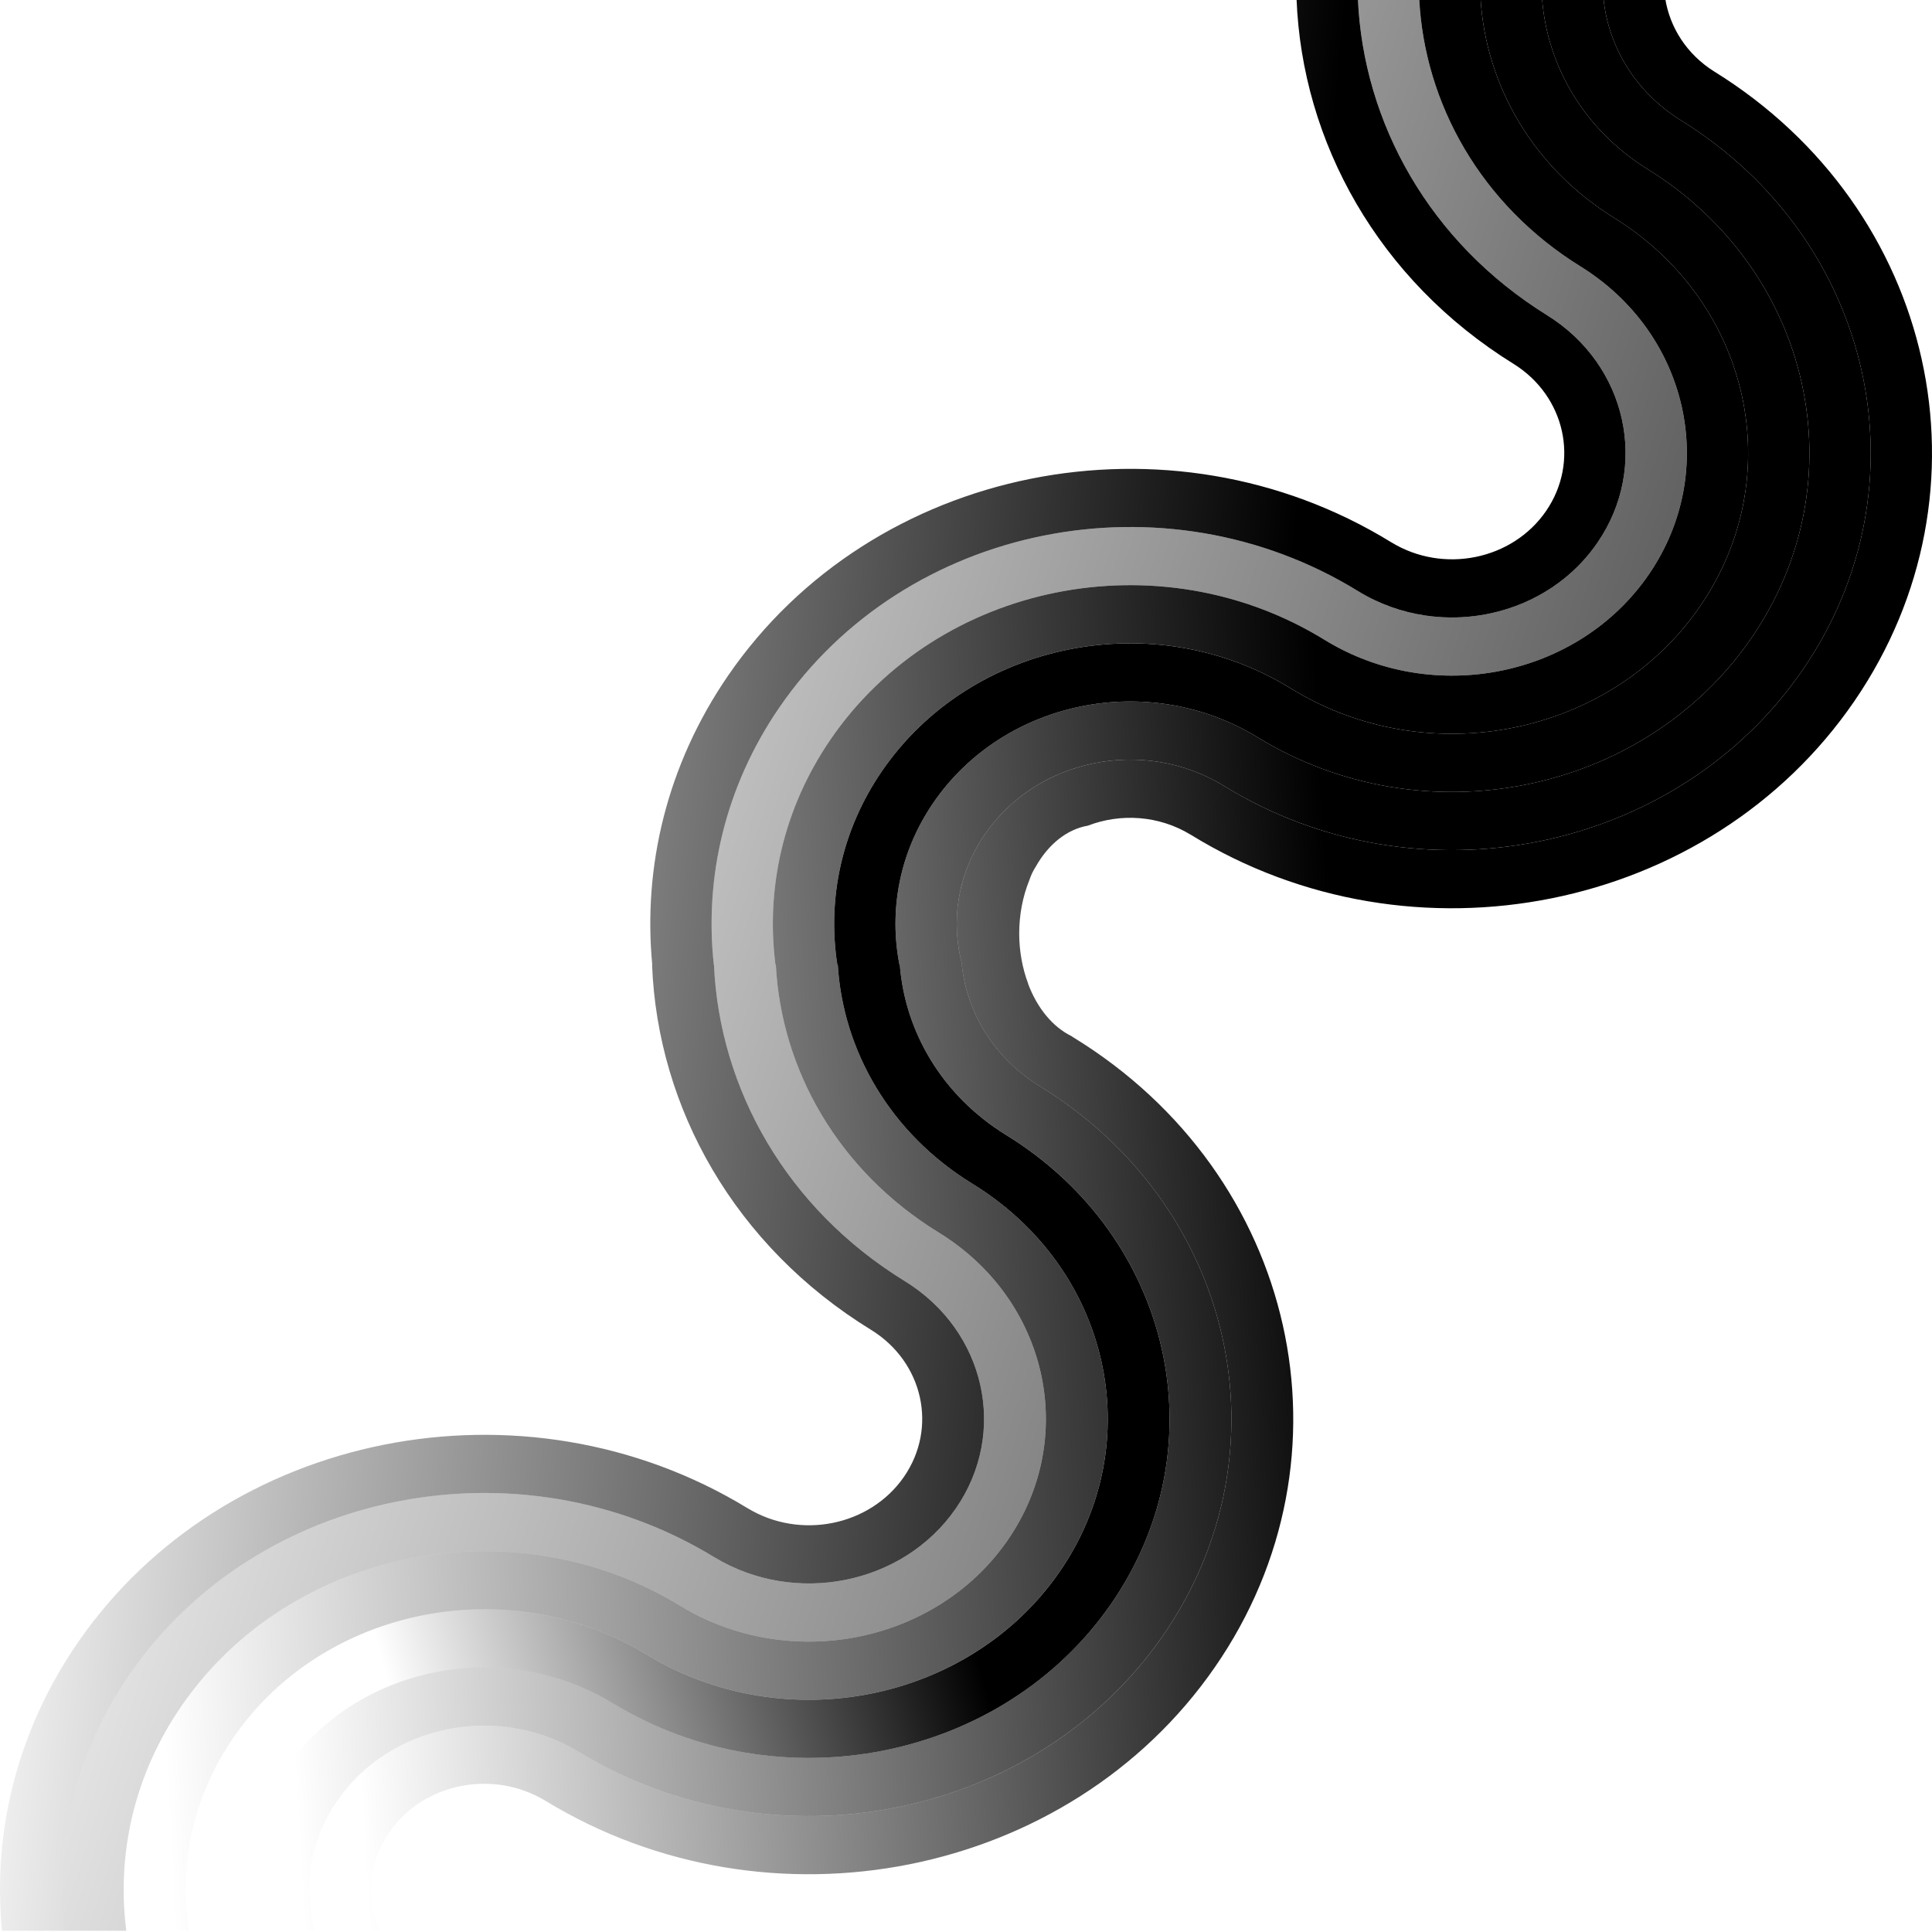
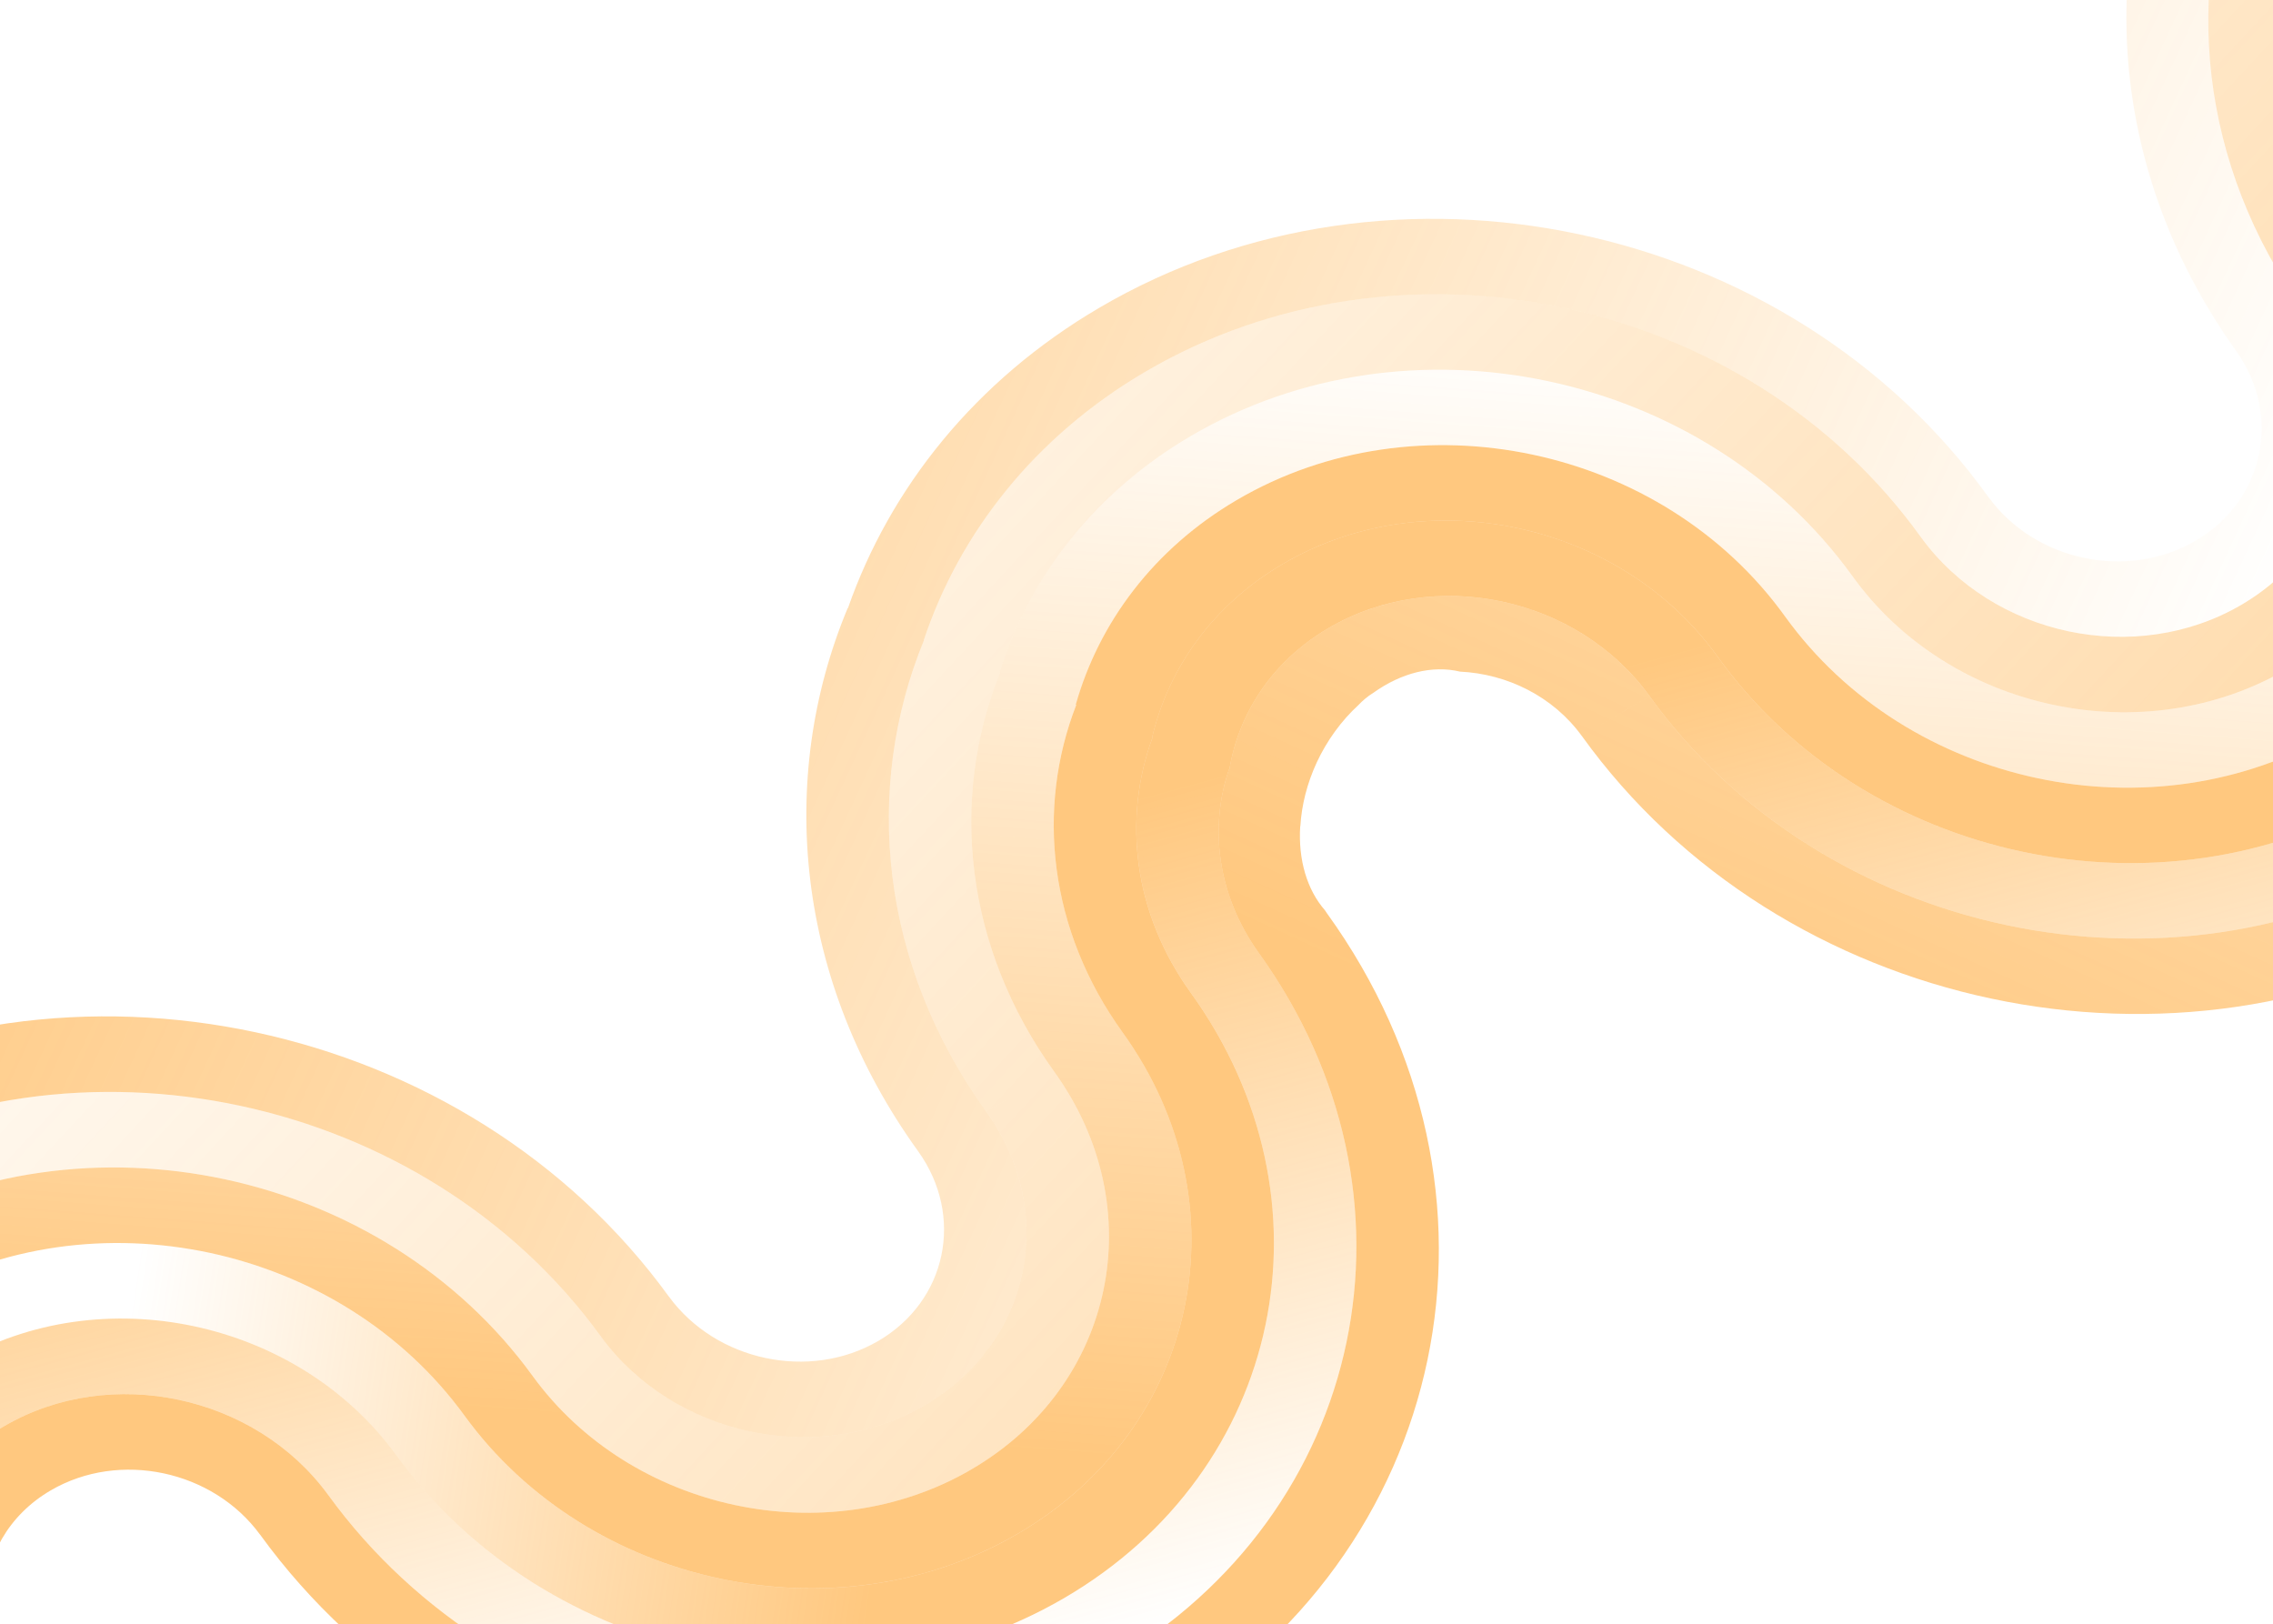
- <svg xmlns="http://www.w3.org/2000/svg" xmlns:xlink="http://www.w3.org/1999/xlink" enable-background="new 0 0 549.345 271.831" viewBox="0 0 802 802" id="svg4490" version="1.1" width="802" height="802">
+ <svg xmlns="http://www.w3.org/2000/svg" xmlns:xlink="http://www.w3.org/1999/xlink" enable-background="new 0 0 549.345 271.831" viewBox="0 0 700 500" id="svg4490" version="1.1" width="700" height="500">
  <defs id="defs4492">
+     <linearGradient id="linearGradient4651">
+       <stop style="stop-color:#ff9100;stop-opacity:1;" offset="0" id="stop4653" />
+       <stop style="stop-color:#ff9100;stop-opacity:0;" offset="1" id="stop4656" />
+     </linearGradient>
    <linearGradient id="i" x1="154.97" x2="409.83" gradientUnits="userSpaceOnUse" y1="0" y2="0" spreadMethod="pad">
      <stop stop-color="#f8130d" offset="0" id="stop4495" style="stop-color:#dc143c;stop-opacity:1;" />
      <stop stop-color="#ea142d" offset="0" id="stop4497" style="stop-color:#dc143c;stop-opacity:1" />
      <stop style="stop-color:#000000;stop-opacity:0;" id="stop5951" offset="0" stop-color="#ea142d" />
      <stop stop-color="#ea142d" offset="0" id="stop5953" style="stop-color:#000000;stop-opacity:0;" />
      <stop style="stop-color:#000000;stop-opacity:0;" id="stop5955" offset="0" stop-color="#ea142d" />
      <stop stop-color="#ea142d" offset="0" id="stop5957" style="stop-color:#000000;stop-opacity:0;" />
      <stop stop-color="#ce2e8d" offset="0" id="stop4501" />
      <stop stop-color="#d84b9c" offset=".235" id="stop4503" />
      <stop stop-color="#df61a7" offset=".387" id="stop4505" />
      <stop stop-color="#e471b0" offset=".552" id="stop4507" />
      <stop stop-color="#e77ab4" offset=".74" id="stop4509" />
      <stop stop-color="#e87db6" offset="1" id="stop4511" />
      <stop stop-color="#c485b8" offset="1" id="stop4513" />
      <stop stop-color="#a08dbb" offset="1" id="stop4515" />
      <stop stop-color="#8094bd" offset="1" id="stop4517" />
      <stop stop-color="#649abf" offset="1" id="stop4519" />
      <stop stop-color="#4e9fc0" offset="1" id="stop4521" />
      <stop stop-color="#3da2c2" offset="1" id="stop4523" />
      <stop stop-color="#32a5c2" offset="1" id="stop4525" />
      <stop stop-color="#2ba7c3" offset="1" id="stop4527" />
      <stop stop-color="#29a7c3" offset="1" id="stop4529" />
    </linearGradient>
    <linearGradient id="h" x1="135.25" x2="437.71" gradientUnits="userSpaceOnUse" xlink:href="#f">
      <stop stop-color="#f8130d" offset="0" id="stop4532" style="stop-color:#f6ab12;stop-opacity:1;" />
      <stop style="stop-color:#e5a11d;stop-opacity:1;" id="stop5965" offset="0" stop-color="#f8130d" />
      <stop style="stop-color:#d49728;stop-opacity:1;" id="stop5963" offset="0" stop-color="#f8130d" />
      <stop style="stop-color:#b2833f;stop-opacity:1;" id="stop5961" offset="0" stop-color="#f8130d" />
      <stop stop-color="#6e5b6c" offset="0" id="stop4534" />
      <stop stop-color="#1987a6" offset="0" id="stop4536" />
      <stop stop-color="#1b8baa" offset=".05" id="stop4538" />
      <stop stop-color="#239bb8" offset=".305" id="stop4540" />
      <stop stop-color="#28a4c0" offset=".597" id="stop4542" />
      <stop stop-color="#29a7c3" offset="1" id="stop4544" />
      <stop stop-color="#2aa7c1" offset="1" id="stop4546" />
      <stop stop-color="#2da8ba" offset="1" id="stop4548" style="stop-color:#f6ab12;stop-opacity:1;" />
      <stop stop-color="#32aaaf" offset="1" id="stop4550" />
      <stop stop-color="#39ac9e" offset="1" id="stop4552" />
      <stop stop-color="#42ae88" offset="1" id="stop4554" />
      <stop stop-color="#4db26c" offset="1" id="stop4556" />
      <stop stop-color="#5ab64c" offset="1" id="stop4558" />
      <stop stop-color="#6aba28" offset="1" id="stop4560" />
      <stop stop-color="#6cbb22" offset="1" id="stop4562" />
    </linearGradient>
    <linearGradient id="g" x1="115.53" x2="465.64" gradientUnits="userSpaceOnUse" xlink:href="#f">
      <stop stop-color="#f8130d" offset="0" id="stop4565" />
      <stop stop-color="#695425" offset="0" id="stop4567" />
      <stop stop-color="#147a33" offset="0" id="stop4569" />
      <stop stop-color="#1d8131" offset=".041" id="stop4571" />
      <stop stop-color="#3a962c" offset=".191" id="stop4573" />
      <stop stop-color="#50a627" offset=".352" id="stop4575" />
      <stop stop-color="#60b224" offset=".526" id="stop4577" />
      <stop stop-color="#69b923" offset=".725" id="stop4579" />
      <stop stop-color="#6cbb22" offset="1" id="stop4581" />
      <stop stop-color="#80c434" offset="1" id="stop4583" />
      <stop stop-color="#9fd251" offset="1" id="stop4585" />
      <stop stop-color="#bbde69" offset="1" id="stop4587" />
      <stop stop-color="#d1e77d" offset="1" id="stop4589" />
      <stop stop-color="#e2ef8c" offset="1" id="stop4591" />
      <stop stop-color="#edf497" offset="1" id="stop4593" />
      <stop stop-color="#f4f79d" offset="1" id="stop4595" />
      <stop stop-color="#f6f89f" offset="1" id="stop4597" />
    </linearGradient>
    <linearGradient id="f" x1="95.805" x2="493.52" gradientUnits="userSpaceOnUse">
      <stop stop-color="#f8130d" offset="0" id="stop4600" />
      <stop stop-color="#e7860c" offset="0" id="stop4602" />
      <stop stop-color="#dbdb0c" offset="0" id="stop4604" />
      <stop stop-color="#e1e12d" offset=".091" id="stop4606" />
      <stop stop-color="#e7e850" offset=".209" id="stop4608" />
      <stop stop-color="#edee6d" offset=".334" id="stop4610" />
      <stop stop-color="#f1f283" offset=".466" id="stop4612" />
      <stop stop-color="#f4f693" offset=".61" id="stop4614" />
      <stop stop-color="#f5f79c" offset=".774" id="stop4616" />
      <stop stop-color="#f6f89f" offset="1" id="stop4618" />
      <stop stop-color="#f6f69e" offset="1" id="stop4620" />
      <stop stop-color="#f6ef9c" offset="1" id="stop4622" />
      <stop stop-color="#f6e499" offset="1" id="stop4624" />
      <stop stop-color="#f6d393" offset="1" id="stop4626" />
      <stop stop-color="#f7bd8c" offset="1" id="stop4628" />
      <stop stop-color="#f7a284" offset="1" id="stop4630" />
      <stop stop-color="#f79680" offset="1" id="stop4632" />
    </linearGradient>
    <linearGradient id="e" x1="76.084" x2="521.39" gradientUnits="userSpaceOnUse">
      <stop stop-color="#f8130d" offset="0" id="stop4635" />
      <stop stop-color="#f64d16" offset="0" id="stop4637" />
      <stop stop-color="#f3a122" offset="0" id="stop4639" />
      <stop stop-color="#f7d17f" offset="1" id="stop4641" />
      <stop stop-color="#f79680" offset="1" id="stop4643" />
    </linearGradient>
    <linearGradient id="d" x1="56.363" x2="549.33" gradientUnits="userSpaceOnUse">
      <stop stop-color="#f8130d" offset="0" id="stop4646" />
      <stop stop-color="#fb0f0c" offset="0" id="stop4648" />
      <stop stop-color="#f79680" offset="1" id="stop4650" />
      <stop stop-color="#f8130d" offset="1" id="stop4652" />
    </linearGradient>
    <linearGradient id="c" x1="42.967" x2="52.273" y1="98.623" y2="107.93" gradientUnits="userSpaceOnUse">
      <stop stop-color="#f8130d" offset="0" id="stop4655" />
      <stop stop-color="#f84236" offset=".178" id="stop4657" />
      <stop stop-color="#f79680" offset=".509" id="stop4659" />
      <stop stop-color="#f8130d" offset="1" id="stop4661" />
    </linearGradient>
    <linearGradient id="b" x1="78.096" x2="87.402" y1="133.75" y2="143.06" gradientUnits="userSpaceOnUse">
      <stop stop-color="#dbdb0c" offset="0" id="stop4664" />
      <stop stop-color="#e7e74b" offset=".213" id="stop4666" />
      <stop stop-color="#f6f89f" offset=".509" id="stop4668" />
      <stop stop-color="#dbdb0c" offset="1" id="stop4670" />
    </linearGradient>
    <linearGradient id="a" x1="60.723" x2="70.028" y1="115.57" y2="124.87" gradientUnits="userSpaceOnUse">
      <stop stop-color="#f3a122" offset="0" id="stop4673" />
      <stop stop-color="#f3a62b" offset=".047" id="stop4675" />
      <stop stop-color="#f7d17f" offset=".509" id="stop4677" />
      <stop stop-color="#f3a122" offset="1" id="stop4679" />
    </linearGradient>
    <linearGradient id="l" x1="96.174" x2="105.48" y1="151.83" y2="161.14" gradientUnits="userSpaceOnUse">
      <stop stop-color="#147a33" offset="0" id="stop4682" />
      <stop stop-color="#187d32" offset=".022" id="stop4684" />
      <stop stop-color="#6cbb22" offset=".509" id="stop4686" />
      <stop stop-color="#147a33" offset="1" id="stop4688" />
    </linearGradient>
    <linearGradient id="k" x1="114.59" x2="123.9" y1="170.25" y2="179.55" gradientUnits="userSpaceOnUse">
      <stop stop-color="#1987a6" offset="0" id="stop4691" />
      <stop stop-color="#29a7c3" offset=".509" id="stop4693" />
      <stop stop-color="#1987a6" offset="1" id="stop4695" />
    </linearGradient>
    <linearGradient id="j" x1="132.51" x2="141.81" y1="188.16" y2="197.47" gradientUnits="userSpaceOnUse">
      <stop stop-color="#c71781" offset="0" id="stop4698" />
      <stop stop-color="#cd298a" offset=".087" id="stop4700" />
      <stop stop-color="#e87db6" offset=".509" id="stop4702" />
      <stop stop-color="#c71781" offset="1" id="stop4704" />
    </linearGradient>
    <clipPath clipPathUnits="userSpaceOnUse" id="clipPath6206">
      <rect style="opacity:1;fill:#ff2289;fill-opacity:1;fill-rule:evenodd;stroke:#2a898f;stroke-width:0.101;stroke-linecap:round;stroke-linejoin:round;stroke-miterlimit:4;stroke-dasharray:none;stroke-opacity:1" id="rect6208" width="380.692" height="363.874" x="-729.844" y="220.606" transform="scale(-1,1)" />
    </clipPath>
    <clipPath clipPathUnits="userSpaceOnUse" id="clipPath6206-9">
      <rect style="opacity:1;fill:#ff2289;fill-opacity:1;fill-rule:evenodd;stroke:#2a898f;stroke-width:0.101;stroke-linecap:round;stroke-linejoin:round;stroke-miterlimit:4;stroke-dasharray:none;stroke-opacity:1" id="rect6208-3" width="380.692" height="363.874" x="-729.844" y="220.606" transform="scale(-1,1)" />
    </clipPath>
    <clipPath clipPathUnits="userSpaceOnUse" id="clipPath6206-9-7">
      <rect style="opacity:1;fill:#ff2289;fill-opacity:1;fill-rule:evenodd;stroke:#2a898f;stroke-width:0.101;stroke-linecap:round;stroke-linejoin:round;stroke-miterlimit:4;stroke-dasharray:none;stroke-opacity:1" id="rect6208-3-9" width="380.692" height="363.874" x="-729.844" y="220.606" transform="scale(-1,1)" />
    </clipPath>
    <clipPath clipPathUnits="userSpaceOnUse" id="clipPath6206-9-7-2">
      <rect style="opacity:1;fill:#ff2289;fill-opacity:1;fill-rule:evenodd;stroke:#2a898f;stroke-width:0.101;stroke-linecap:round;stroke-linejoin:round;stroke-miterlimit:4;stroke-dasharray:none;stroke-opacity:1" id="rect6208-3-9-2" width="380.692" height="363.874" x="-729.844" y="220.606" transform="scale(-1,1)" />
    </clipPath>
    <clipPath clipPathUnits="userSpaceOnUse" id="clipPath6206-9-8">
      <rect style="opacity:1;fill:#ff2289;fill-opacity:1;fill-rule:evenodd;stroke:#2a898f;stroke-width:0.101;stroke-linecap:round;stroke-linejoin:round;stroke-miterlimit:4;stroke-dasharray:none;stroke-opacity:1" id="rect6208-3-97" width="380.692" height="363.874" x="-729.844" y="220.606" transform="scale(-1,1)" />
    </clipPath>
-     <linearGradient gradientTransform="matrix(-1.000273,0,0,1.001276,860.355,98.99357)" xlink:href="#linearGradient15154" id="linearGradient15160" x1="312.51" y1="449.18" x2="828.593" y2="399.989" gradientUnits="userSpaceOnUse" />
    <linearGradient id="linearGradient15154">
      <stop style="stop-color:#000000;stop-opacity:1;" offset="0" id="stop15156" />
      <stop style="stop-color:#000000;stop-opacity:0;" offset="1" id="stop15158" />
    </linearGradient>
-     <linearGradient gradientTransform="matrix(-1.000273,0,0,1.001276,860.355,98.99357)" xlink:href="#linearGradient15154" id="linearGradient15162" x1="-99.639" y1="687.937" x2="802.929" y2="399.989" gradientUnits="userSpaceOnUse" />
-     <linearGradient gradientTransform="matrix(-1.000273,0,0,1.001276,860.355,98.99357)" xlink:href="#linearGradient15154" id="linearGradient15164" x1="277.256" y1="373.596" x2="777.273" y2="399.991" gradientUnits="userSpaceOnUse" />
-     <linearGradient gradientTransform="matrix(-1.000273,0,0,1.001276,860.355,-554.5053)" xlink:href="#linearGradient15154" id="linearGradient15166" x1="522.046" y1="987.872" x2="751.593" y2="1052.66" gradientUnits="userSpaceOnUse" />
-     <linearGradient gradientTransform="matrix(-1.000273,0,0,1.001276,860.355,98.99357)" xlink:href="#linearGradient15154" id="linearGradient15168" x1="277.256" y1="373.596" x2="725.926" y2="399.989" gradientUnits="userSpaceOnUse" />
-     <linearGradient gradientTransform="matrix(-1.000273,0,0,1.001276,860.355,98.99357)" xlink:href="#linearGradient15154" id="linearGradient15170" x1="277.256" y1="373.596" x2="700.283" y2="399.993" gradientUnits="userSpaceOnUse" />
+     <linearGradient gradientTransform="matrix(-1.000273,0,0,1.001276,860.355,98.99357)" xlink:href="#linearGradient4651" id="linearGradient15162" x1="-99.639" y1="687.937" x2="802.929" y2="399.989" gradientUnits="userSpaceOnUse" />
+     <linearGradient gradientTransform="matrix(-1.000273,0,0,1.001276,860.355,98.99357)" xlink:href="#linearGradient4651" id="linearGradient15164" x1="521.338" y1="669.095" x2="644.714" y2="317.548" gradientUnits="userSpaceOnUse" />
+     <linearGradient gradientTransform="matrix(-1.000273,0,0,1.001276,860.355,-554.5053)" xlink:href="#linearGradient4651" id="linearGradient15166" x1="522.046" y1="987.872" x2="751.593" y2="1052.66" gradientUnits="userSpaceOnUse" />
+     <linearGradient gradientTransform="matrix(-1.000273,0,0,1.001276,860.355,98.99357)" xlink:href="#linearGradient4651" id="linearGradient15168" x1="191.542" y1="203.917" x2="25.458" y2="403.955" gradientUnits="userSpaceOnUse" />
+     <linearGradient gradientTransform="matrix(-1.000273,0,0,1.001276,860.355,98.99357)" xlink:href="#linearGradient4651" id="linearGradient15170" x1="186.797" y1="448.935" x2="165.443" y2="-258.895" gradientUnits="userSpaceOnUse" />
+     <linearGradient xlink:href="#linearGradient4651" id="linearGradient4658" x1="31.535" y1="499.493" x2="706.332" y2="499.493" gradientUnits="userSpaceOnUse" />
  </defs>
-   <g id="g15305" transform="matrix(1,0,0,1.001239,-31.53537,-99.61257)">
-     <path id="path70383" d="m 595.224,98.994 c 2.242,51.365 29.707,100.972 78.572,131.206 33.167,20.603 42.522,62.764 20.871,94.284 -15.986,23.272 -44.41,34.245 -71.593,30.18 -9.634,-1.441 -19.111,-4.77 -27.824,-10.109 l -0.004,0.004 c -80.394,-49.466 -187.897,-27.88 -240.206,48.274 -22.563,32.85 -31.137,70.481 -27.183,106.648 l 0.068,0 0,0.006 c 2.263,51.365 29.974,100.972 79.279,131.206 33.466,20.603 42.904,62.764 21.058,94.284 -21.846,31.52 -66.713,40.479 -100.313,20.072 l -0.004,0 C 246.827,695.584 138.356,717.169 85.575,793.324 62.804,826.181 54.152,863.819 58.148,899.993 l -25.79,0 C 28.435,859.28 38.479,817.088 64.065,780.168 124.582,692.856 248.95,668.114 341.948,724.844 l 0.004,-0.01 c 21.721,13.144 50.689,7.345 64.801,-13.017 14.112,-20.362 8.032,-47.588 -13.553,-60.927 -56.855,-34.854 -88.697,-92.166 -90.982,-151.41 l 0.076,0 c -3.881,-40.705 6.073,-82.89 31.426,-119.803 59.976,-87.312 183.234,-112.053 275.401,-55.322 l 0.004,-0.008 c 21.527,13.145 50.237,7.345 64.223,-13.017 13.986,-20.362 7.96,-47.588 -13.431,-60.927 C 603.57,215.549 572.013,158.238 569.748,98.994 Z" style="opacity:1;fill:url(#linearGradient15160);fill-opacity:1;fill-rule:nonzero;stroke:none" />
-     <path id="path70379" d="m 620.67,98.994 c 2.215,43.488 25.623,85.382 67.007,111.001 l -13.881,20.205 C 624.931,199.966 597.47,150.358 595.228,98.994 l 25.442,0 z m 67.007,111.001 c 44.94,27.867 57.622,84.967 28.307,127.645 -29.315,42.678 -89.54,54.791 -134.615,27.12 l -0.004,0.004 c -68.621,-42.202 -160.36,-23.774 -205.007,41.222 -19.772,28.787 -26.962,61.876 -22.913,93.5 l 0.154,0 c 2.235,43.488 25.854,85.384 67.61,111.003 l -14.006,20.203 c -49.3,-30.231 -77.005,-79.83 -79.273,-131.189 l -0.072,0 c -3.96,-36.176 4.613,-73.816 27.181,-106.671 52.311,-76.153 159.809,-97.741 240.202,-48.278 l 0.004,-0.002 c 33.302,20.409 77.771,11.451 99.422,-20.069 21.651,-31.52 12.298,-73.681 -20.869,-94.284 l 13.879,-20.205 z M 421.21,610.489 c 45.345,27.867 58.142,84.967 28.562,127.645 -29.579,42.678 -90.349,54.79 -135.83,27.119 l -0.004,0 c -69.239,-42.202 -161.804,-23.772 -206.853,41.224 -19.954,28.792 -27.207,61.887 -23.116,93.516 l -25.821,0 C 54.152,863.816 62.804,826.178 85.575,793.324 138.357,717.17 246.824,695.583 327.942,745.045 l 0.004,0 c 33.602,20.409 78.471,11.451 100.316,-20.069 21.846,-31.52 12.409,-73.681 -21.057,-94.284 l 14.004,-20.203 z" style="opacity:1;fill:url(#linearGradient15162);fill-opacity:1;fill-rule:nonzero;stroke:none" />
-     <path id="path70375" d="m 646.146,98.994 c 2.182,35.606 21.506,69.795 55.408,90.797 l 0.004,-0.004 c 56.713,35.132 72.724,107.168 35.744,161.006 -36.98,53.838 -112.962,69.11 -169.81,34.172 l -0.004,0.002 c -56.848,-34.937 -132.832,-19.666 -169.812,34.173 -16.985,24.728 -22.738,53.286 -18.55,80.35 l 0.18,0 c 2.202,35.604 21.7,69.792 55.906,90.793 l 0.004,0 c 57.224,35.132 73.38,107.168 36.066,161.006 -37.313,53.838 -113.981,69.108 -171.342,34.17 l -0.004,0 c -57.36,-34.937 -134.029,-19.666 -171.342,34.172 -17.141,24.732 -22.944,53.295 -18.714,80.364 l -25.911,0 c -4.093,-31.627 3.16,-64.725 23.116,-93.518 45.047,-64.996 137.616,-83.424 206.855,-41.222 l 0.004,0 c 45.479,27.671 106.246,15.557 135.828,-27.121 29.579,-42.68 16.782,-99.778 -28.562,-127.645 -41.752,-25.616 -65.371,-67.505 -67.61,-110.987 l -0.152,0 c -4.057,-31.627 3.133,-64.725 22.911,-93.518 44.645,-64.996 136.386,-83.424 205.007,-41.222 l 0.004,-0.004 c 45.073,27.671 105.299,15.56 134.617,-27.118 29.315,-42.68 16.631,-99.778 -28.309,-127.645 -41.384,-25.618 -64.791,-67.515 -67.007,-111.003 l 25.476,0 z" style="opacity:1;fill:url(#linearGradient15164);fill-opacity:1;fill-rule:nonzero;stroke:none" />
-     <path id="path70371" d="m 671.673,98.996 c 2.139,27.718 17.345,54.205 43.762,70.588 68.486,42.398 87.828,129.367 43.184,194.363 -44.645,64.996 -136.386,83.424 -205.007,41.222 l -0.004,0.006 c -45.075,-27.671 -105.298,-15.562 -134.613,27.119 -14.201,20.673 -18.484,44.719 -14.074,67.195 l 0.141,0 c 2.158,27.718 17.501,54.205 44.157,70.588 69.103,42.398 88.621,129.367 43.574,194.363 -45.047,64.996 -137.616,83.423 -206.855,41.223 l -0.004,0.01 c -45.481,-27.671 -106.247,-15.56 -135.826,27.12 -14.333,20.678 -18.654,44.728 -14.199,67.209 l -26.025,0 c -4.23,-27.069 1.573,-55.632 18.714,-80.362 37.313,-53.838 113.981,-69.11 171.342,-34.172 l 0.002,0 c 57.358,34.935 134.026,19.664 171.342,-34.172 37.313,-53.838 21.158,-125.872 -36.068,-161.004 l -0.002,0 C 401.01,569.29 381.514,535.11 379.308,499.51 l -0.178,0 c -4.192,-27.069 1.558,-55.632 18.546,-80.362 36.98,-53.838 112.964,-69.11 169.812,-34.172 l 0.002,-0.004 c 56.846,34.929 132.83,19.658 169.812,-34.178 36.98,-53.838 20.969,-125.872 -35.746,-161.004 l -0.002,0.002 C 667.652,168.788 648.33,134.602 646.148,98.996 l 25.525,0 z" style="opacity:1;fill:url(#linearGradient15166);fill-opacity:1;fill-rule:nonzero;stroke:none" />
-     <path id="path70367" d="m 697.17,98.994 c 2.067,19.826 13.206,38.62 32.144,50.385 80.259,49.66 102.937,151.565 50.625,227.72 -52.311,76.154 -159.812,97.742 -240.206,48.276 l -0.004,0.002 c -33.3,-20.407 -77.767,-11.449 -99.418,20.07 -11.428,16.637 -14.169,36.226 -9.374,54.057 l -0.147,0 c 2.09,19.819 13.328,38.606 32.431,50.367 80.982,49.66 103.863,151.565 51.08,227.72 -52.783,76.154 -161.25,97.742 -242.369,48.276 l -0.004,0 c -33.6,-20.407 -78.469,-11.449 -100.314,20.07 -11.531,16.637 -14.297,36.224 -9.458,54.055 l -26.249,0 c -4.455,-22.481 -0.135,-46.531 14.197,-67.209 29.579,-42.68 90.347,-54.789 135.826,-27.119 l 0.004,-0.01 c 69.239,42.202 161.808,23.772 206.857,-41.224 45.047,-64.996 25.531,-151.967 -43.574,-194.363 -26.65,-16.378 -41.99,-42.855 -44.155,-70.564 l -0.141,0 c -4.415,-22.481 -0.134,-46.531 14.07,-67.209 29.315,-42.68 89.54,-54.791 134.613,-27.12 l 0.004,-0.006 c 68.621,42.202 160.364,23.774 205.011,-41.222 44.645,-64.996 25.302,-151.967 -43.186,-194.363 -26.419,-16.383 -41.623,-42.872 -43.762,-70.59 l 25.497,0 z" style="opacity:1;fill:url(#linearGradient15168);fill-opacity:1;fill-rule:nonzero;stroke:none;stroke-opacity:1" />
-     <path id="path70363" d="m 722.812,98.994 c 1.934,11.914 8.93,23.043 20.379,30.181 92.034,56.927 118.043,173.766 58.067,261.079 -59.976,87.313 -183.232,112.055 -275.401,55.324 l -0.004,0.008 c -13.229,-8.078 -29.167,-8.991 -42.736,-3.778 a 32.52,45.032 0 0 0 -21.69,17.114 c -1.093,1.659 -1.942,3.496 -2.589,5.464 a 32.52,45.032 0 0 0 -4.218,22.067 32.52,45.032 0 0 0 3.737,20.898 l -0.055,-0.016 a 32.52,45.032 0 0 0 17.958,21.701 c 0.305,0.211 0.624,0.422 0.963,0.632 92.863,56.927 119.107,173.768 58.59,261.081 -60.516,87.312 -184.885,112.053 -277.884,55.322 l -0.004,0.01 c -21.721,-13.145 -50.687,-7.345 -64.799,13.017 -8.768,12.653 -9.717,27.939 -4.005,40.904 l -26.968,0 c -4.837,-17.831 -2.07,-37.42 9.462,-54.057 21.846,-31.52 66.715,-40.477 100.314,-20.07 l -11.443,16.507 11.448,-16.511 c 81.118,49.466 189.584,27.88 242.367,-48.274 52.781,-76.154 29.902,-178.06 -51.082,-227.72 -19.108,-11.765 -30.346,-30.559 -32.431,-50.385 l 0.131,-0.047 c -4.771,-17.815 -2.024,-37.376 9.391,-53.995 21.651,-31.52 66.118,-40.477 99.418,-20.07 l -11.339,16.505 11.347,-16.509 c 80.394,49.466 187.891,27.878 240.202,-48.276 52.309,-76.154 29.634,-178.059 -50.627,-227.72 -18.937,-11.765 -30.075,-30.559 -32.142,-50.385 l 25.642,0 z" style="opacity:1;fill:url(#linearGradient15170);fill-opacity:1;fill-rule:nonzero;stroke:none" />
+   <g id="g15305" transform="matrix(1,0,0,1.001239,-31.53537,-401.6126)">
+     <g id="g17389" transform="matrix(0.9131986,0.3859577,-0.405378,0.8716065,219.0931,36.12729)">
+       <path style="opacity:0.5;fill:url(#linearGradient4658);fill-opacity:1;fill-rule:nonzero;stroke:none" d="m 595.224,98.994 c 2.242,51.365 29.707,100.972 78.572,131.206 33.167,20.603 42.522,62.764 20.871,94.284 -15.986,23.272 -44.41,34.245 -71.593,30.18 -9.634,-1.441 -19.111,-4.77 -27.824,-10.109 l -0.004,0.004 c -80.394,-49.466 -187.897,-27.88 -240.206,48.274 -22.563,32.85 -31.137,70.481 -27.183,106.648 l 0.068,0 0,0.006 c 2.263,51.365 29.974,100.972 79.279,131.206 33.466,20.603 42.904,62.764 21.058,94.284 -21.846,31.52 -66.713,40.479 -100.313,20.072 l -0.004,0 C 246.827,695.584 138.356,717.169 85.575,793.324 62.804,826.181 54.152,863.819 58.148,899.993 l -25.79,0 C 28.435,859.28 38.479,817.088 64.065,780.168 124.582,692.856 248.95,668.114 341.948,724.844 l 0.004,-0.01 c 21.721,13.144 50.689,7.345 64.801,-13.017 14.112,-20.362 8.032,-47.588 -13.553,-60.927 -56.855,-34.854 -88.697,-92.166 -90.982,-151.41 l 0.076,0 c -3.881,-40.705 6.073,-82.89 31.426,-119.803 59.976,-87.312 183.234,-112.053 275.401,-55.322 l 0.004,-0.008 c 21.527,13.145 50.237,7.345 64.223,-13.017 13.986,-20.362 7.96,-47.588 -13.431,-60.927 C 603.57,215.549 572.013,158.238 569.748,98.994 Z" id="path70383" />
+       <path style="opacity:0.5;fill:url(#linearGradient15162);fill-opacity:1;fill-rule:nonzero;stroke:none" d="m 620.67,98.994 c 2.215,43.488 25.623,85.382 67.007,111.001 l -13.881,20.205 C 624.931,199.966 597.47,150.358 595.228,98.994 l 25.442,0 z m 67.007,111.001 c 44.94,27.867 57.622,84.967 28.307,127.645 -29.315,42.678 -89.54,54.791 -134.615,27.12 l -0.004,0.004 c -68.621,-42.202 -160.36,-23.774 -205.007,41.222 -19.772,28.787 -26.962,61.876 -22.913,93.5 l 0.154,0 c 2.235,43.488 25.854,85.384 67.61,111.003 l -14.006,20.203 c -49.3,-30.231 -77.005,-79.83 -79.273,-131.189 l -0.072,0 c -3.96,-36.176 4.613,-73.816 27.181,-106.671 52.311,-76.153 159.809,-97.741 240.202,-48.278 l 0.004,-0.002 c 33.302,20.409 77.771,11.451 99.422,-20.069 21.651,-31.52 12.298,-73.681 -20.869,-94.284 l 13.879,-20.205 z M 421.21,610.489 c 45.345,27.867 58.142,84.967 28.562,127.645 -29.579,42.678 -90.349,54.79 -135.83,27.119 l -0.004,0 c -69.239,-42.202 -161.804,-23.772 -206.853,41.224 -19.954,28.792 -27.207,61.887 -23.116,93.516 l -25.821,0 C 54.152,863.816 62.804,826.178 85.575,793.324 138.357,717.17 246.824,695.583 327.942,745.045 l 0.004,0 c 33.602,20.409 78.471,11.451 100.316,-20.069 21.846,-31.52 12.409,-73.681 -21.057,-94.284 l 14.004,-20.203 z" id="path70379" />
+       <path style="opacity:0.5;fill:url(#linearGradient15164);fill-opacity:1;fill-rule:nonzero;stroke:none" d="m 646.146,98.994 c 2.182,35.606 21.506,69.795 55.408,90.797 l 0.004,-0.004 c 56.713,35.132 72.724,107.168 35.744,161.006 -36.98,53.838 -112.962,69.11 -169.81,34.172 l -0.004,0.002 c -56.848,-34.937 -132.832,-19.666 -169.812,34.173 -16.985,24.728 -22.738,53.286 -18.55,80.35 l 0.18,0 c 2.202,35.604 21.7,69.792 55.906,90.793 l 0.004,0 c 57.224,35.132 73.38,107.168 36.066,161.006 -37.313,53.838 -113.981,69.108 -171.342,34.17 l -0.004,0 c -57.36,-34.937 -134.029,-19.666 -171.342,34.172 -17.141,24.732 -22.944,53.295 -18.714,80.364 l -25.911,0 c -4.093,-31.627 3.16,-64.725 23.116,-93.518 45.047,-64.996 137.616,-83.424 206.855,-41.222 l 0.004,0 c 45.479,27.671 106.246,15.557 135.828,-27.121 29.579,-42.68 16.782,-99.778 -28.562,-127.645 -41.752,-25.616 -65.371,-67.505 -67.61,-110.987 l -0.152,0 c -4.057,-31.627 3.133,-64.725 22.911,-93.518 44.645,-64.996 136.386,-83.424 205.007,-41.222 l 0.004,-0.004 c 45.073,27.671 105.299,15.56 134.617,-27.118 29.315,-42.68 16.631,-99.778 -28.309,-127.645 -41.384,-25.618 -64.791,-67.515 -67.007,-111.003 l 25.476,0 z" id="path70375" />
+       <path style="opacity:0.5;fill:url(#linearGradient15166);fill-opacity:1;fill-rule:nonzero;stroke:none" d="m 671.673,98.996 c 2.139,27.718 17.345,54.205 43.762,70.588 68.486,42.398 87.828,129.367 43.184,194.363 -44.645,64.996 -136.386,83.424 -205.007,41.222 l -0.004,0.006 c -45.075,-27.671 -105.298,-15.562 -134.613,27.119 -14.201,20.673 -18.484,44.719 -14.074,67.195 l 0.141,0 c 2.158,27.718 17.501,54.205 44.157,70.588 69.103,42.398 88.621,129.367 43.574,194.363 -45.047,64.996 -137.616,83.423 -206.855,41.223 l -0.004,0.01 c -45.481,-27.671 -106.247,-15.56 -135.826,27.12 -14.333,20.678 -18.654,44.728 -14.199,67.209 l -26.025,0 c -4.23,-27.069 1.573,-55.632 18.714,-80.362 37.313,-53.838 113.981,-69.11 171.342,-34.172 l 0.002,0 c 57.358,34.935 134.026,19.664 171.342,-34.172 37.313,-53.838 21.158,-125.872 -36.068,-161.004 l -0.002,0 C 401.01,569.29 381.514,535.11 379.308,499.51 l -0.178,0 c -4.192,-27.069 1.558,-55.632 18.546,-80.362 36.98,-53.838 112.964,-69.11 169.812,-34.172 l 0.002,-0.004 c 56.846,34.929 132.83,19.658 169.812,-34.178 36.98,-53.838 20.969,-125.872 -35.746,-161.004 l -0.002,0.002 C 667.652,168.788 648.33,134.602 646.148,98.996 l 25.525,0 z" id="path70371" />
+       <path style="opacity:0.5;fill:url(#linearGradient15168);fill-opacity:1;fill-rule:nonzero;stroke:none;stroke-opacity:1" d="m 697.17,98.994 c 2.067,19.826 13.206,38.62 32.144,50.385 80.259,49.66 102.937,151.565 50.625,227.72 -52.311,76.154 -159.812,97.742 -240.206,48.276 l -0.004,0.002 c -33.3,-20.407 -77.767,-11.449 -99.418,20.07 -11.428,16.637 -14.169,36.226 -9.374,54.057 l -0.147,0 c 2.09,19.819 13.328,38.606 32.431,50.367 80.982,49.66 103.863,151.565 51.08,227.72 -52.783,76.154 -161.25,97.742 -242.369,48.276 l -0.004,0 c -33.6,-20.407 -78.469,-11.449 -100.314,20.07 -11.531,16.637 -14.297,36.224 -9.458,54.055 l -26.249,0 c -4.455,-22.481 -0.135,-46.531 14.197,-67.209 29.579,-42.68 90.347,-54.789 135.826,-27.119 l 0.004,-0.01 c 69.239,42.202 161.808,23.772 206.857,-41.224 45.047,-64.996 25.531,-151.967 -43.574,-194.363 -26.65,-16.378 -41.99,-42.855 -44.155,-70.564 l -0.141,0 c -4.415,-22.481 -0.134,-46.531 14.07,-67.209 29.315,-42.68 89.54,-54.791 134.613,-27.12 l 0.004,-0.006 c 68.621,42.202 160.364,23.774 205.011,-41.222 44.645,-64.996 25.302,-151.967 -43.186,-194.363 -26.419,-16.383 -41.623,-42.872 -43.762,-70.59 l 25.497,0 z" id="path70367" />
+       <path style="opacity:0.5;fill:url(#linearGradient15170);fill-opacity:1;fill-rule:nonzero;stroke:none" d="m 722.812,98.994 c 1.934,11.914 8.93,23.043 20.379,30.181 92.034,56.927 118.043,173.766 58.067,261.079 -59.976,87.313 -183.232,112.055 -275.401,55.324 l -0.004,0.008 c -13.229,-8.078 -29.167,-8.991 -42.736,-3.778 a 32.52,45.032 0 0 0 -21.69,17.114 c -1.093,1.659 -1.942,3.496 -2.589,5.464 a 32.52,45.032 0 0 0 -4.218,22.067 32.52,45.032 0 0 0 3.737,20.898 l -0.055,-0.016 a 32.52,45.032 0 0 0 17.958,21.701 c 0.305,0.211 0.624,0.422 0.963,0.632 92.863,56.927 119.107,173.768 58.59,261.081 -60.516,87.312 -184.885,112.053 -277.884,55.322 l -0.004,0.01 c -21.721,-13.145 -50.687,-7.345 -64.799,13.017 -8.768,12.653 -9.717,27.939 -4.005,40.904 l -26.968,0 c -4.837,-17.831 -2.07,-37.42 9.462,-54.057 21.846,-31.52 66.715,-40.477 100.314,-20.07 l -11.443,16.507 11.448,-16.511 c 81.118,49.466 189.584,27.88 242.367,-48.274 52.781,-76.154 29.902,-178.06 -51.082,-227.72 -19.108,-11.765 -30.346,-30.559 -32.431,-50.385 l 0.131,-0.047 c -4.771,-17.815 -2.024,-37.376 9.391,-53.995 21.651,-31.52 66.118,-40.477 99.418,-20.07 l -11.339,16.505 11.347,-16.509 c 80.394,49.466 187.891,27.878 240.202,-48.276 52.309,-76.154 29.634,-178.059 -50.627,-227.72 -18.937,-11.765 -30.075,-30.559 -32.142,-50.385 l 25.642,0 z" id="path70363" />
+     </g>
  </g>
</svg>
